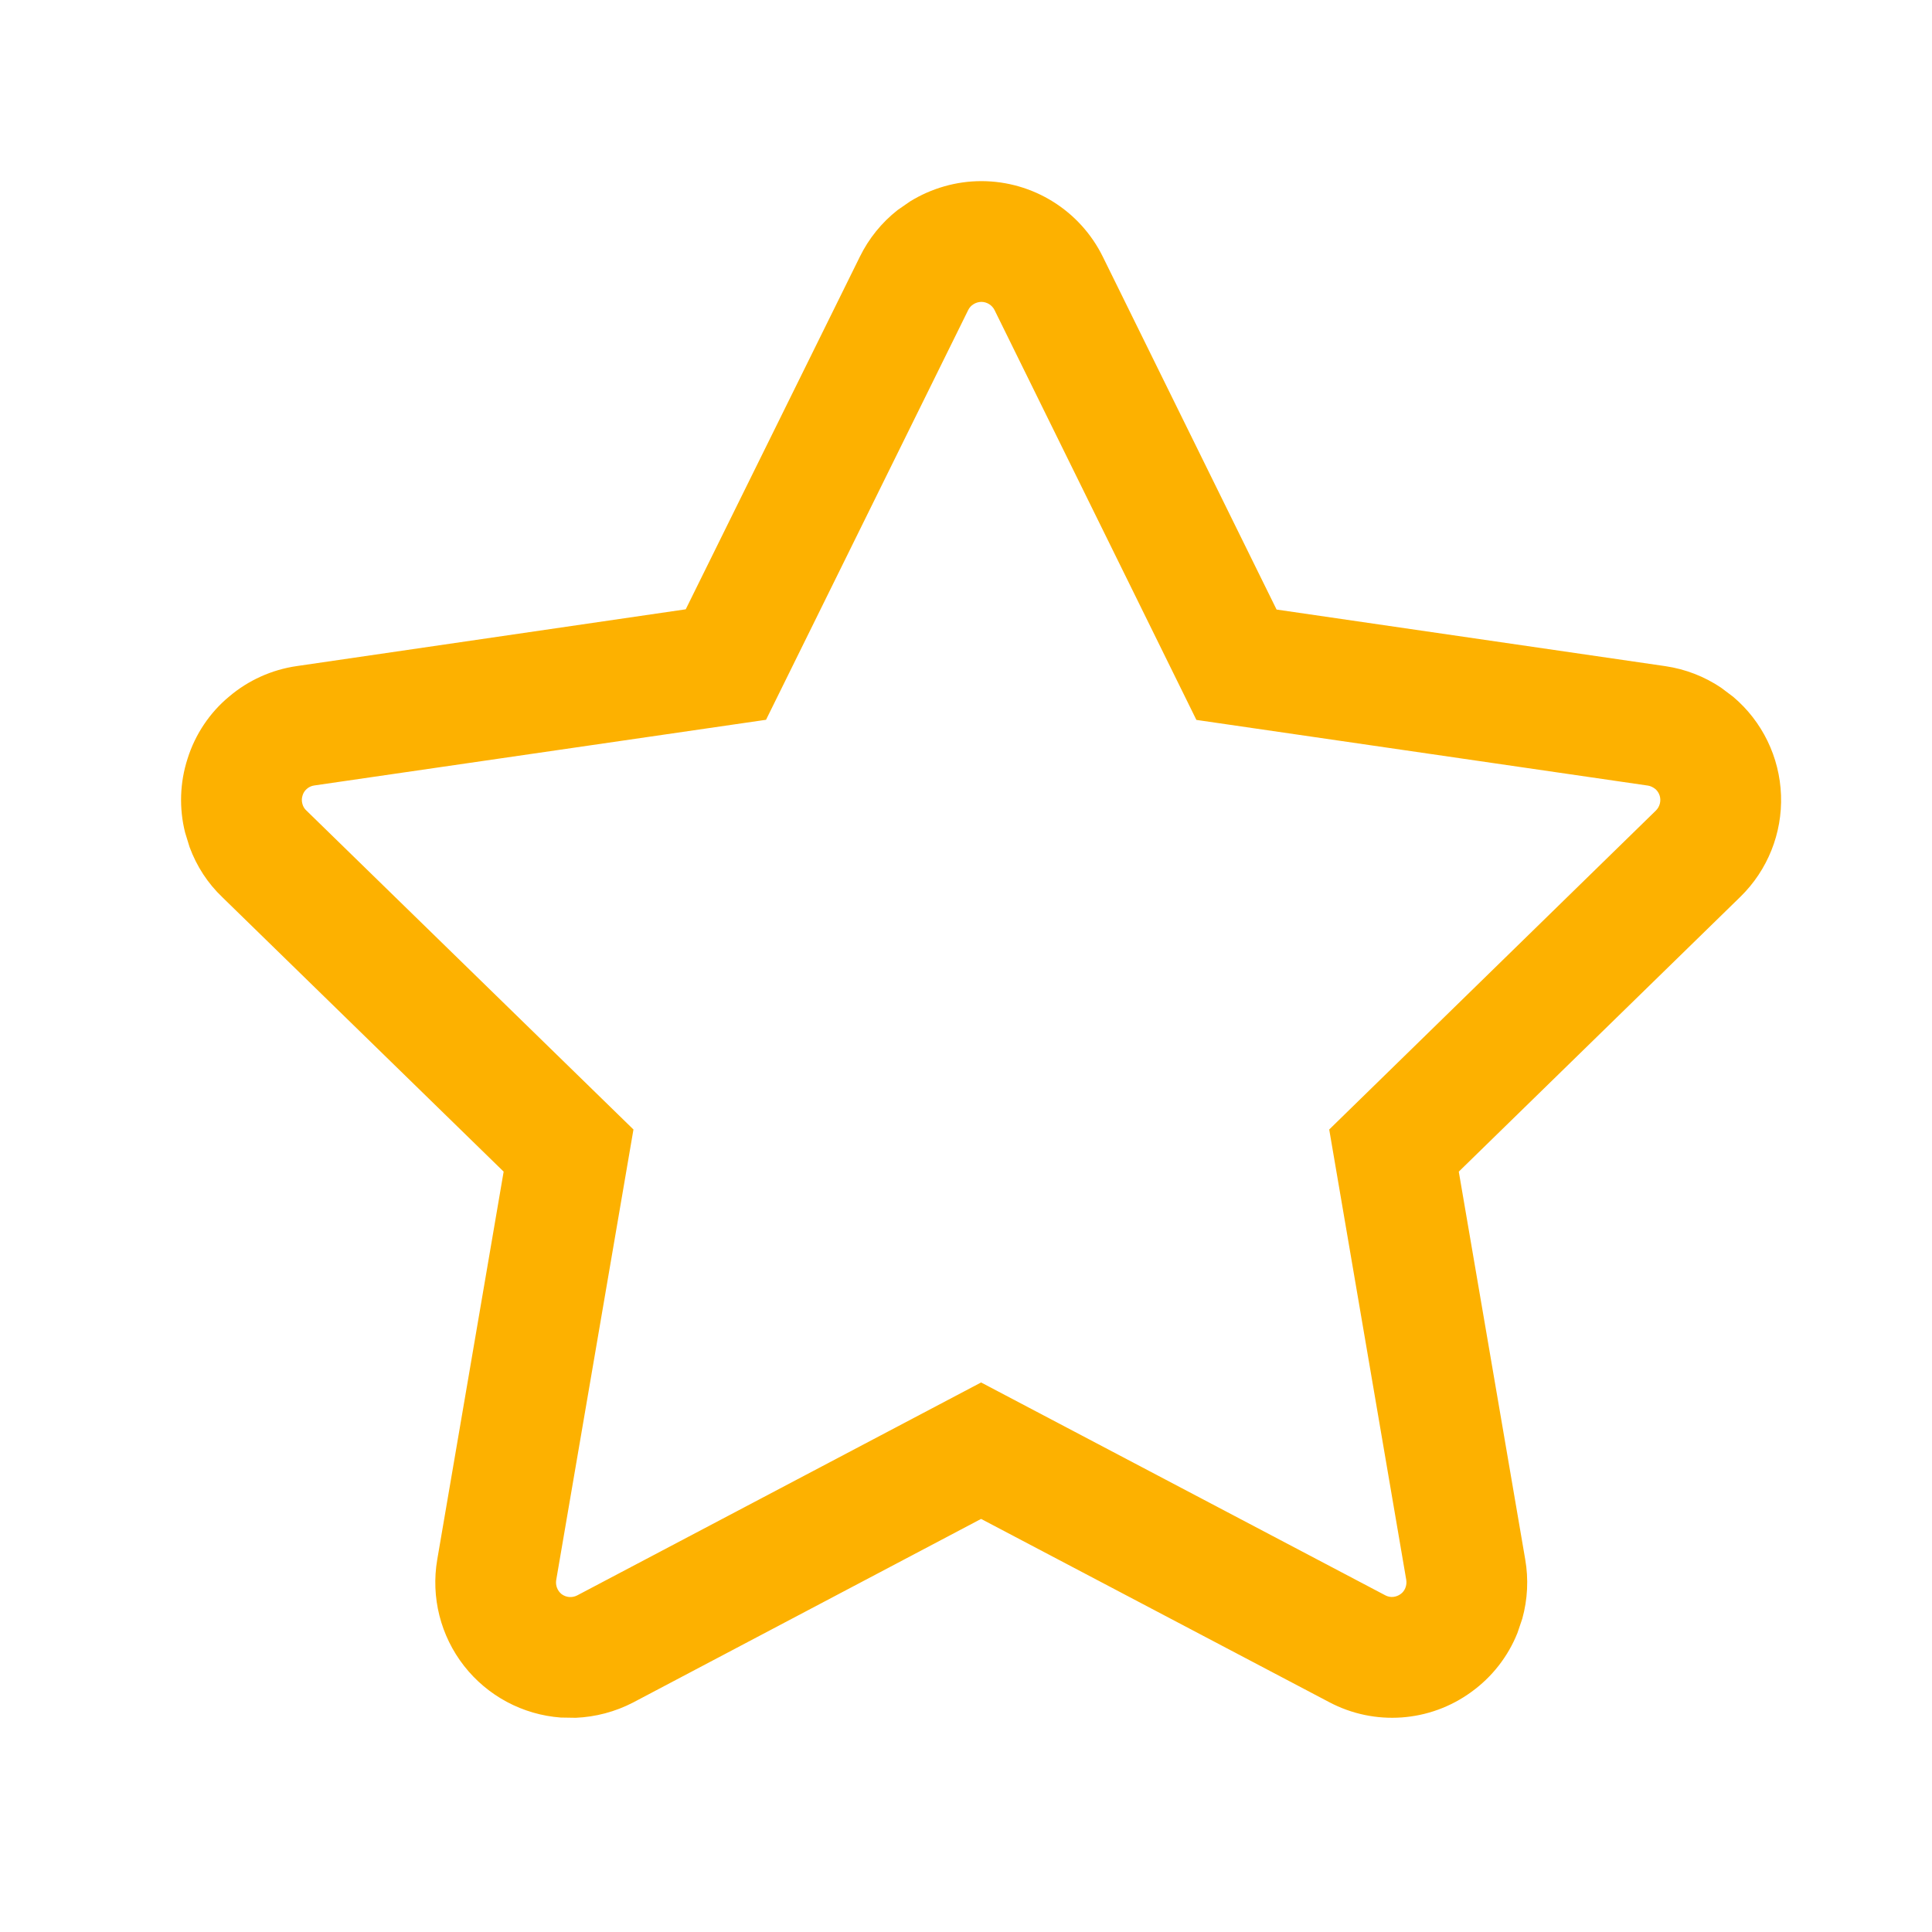
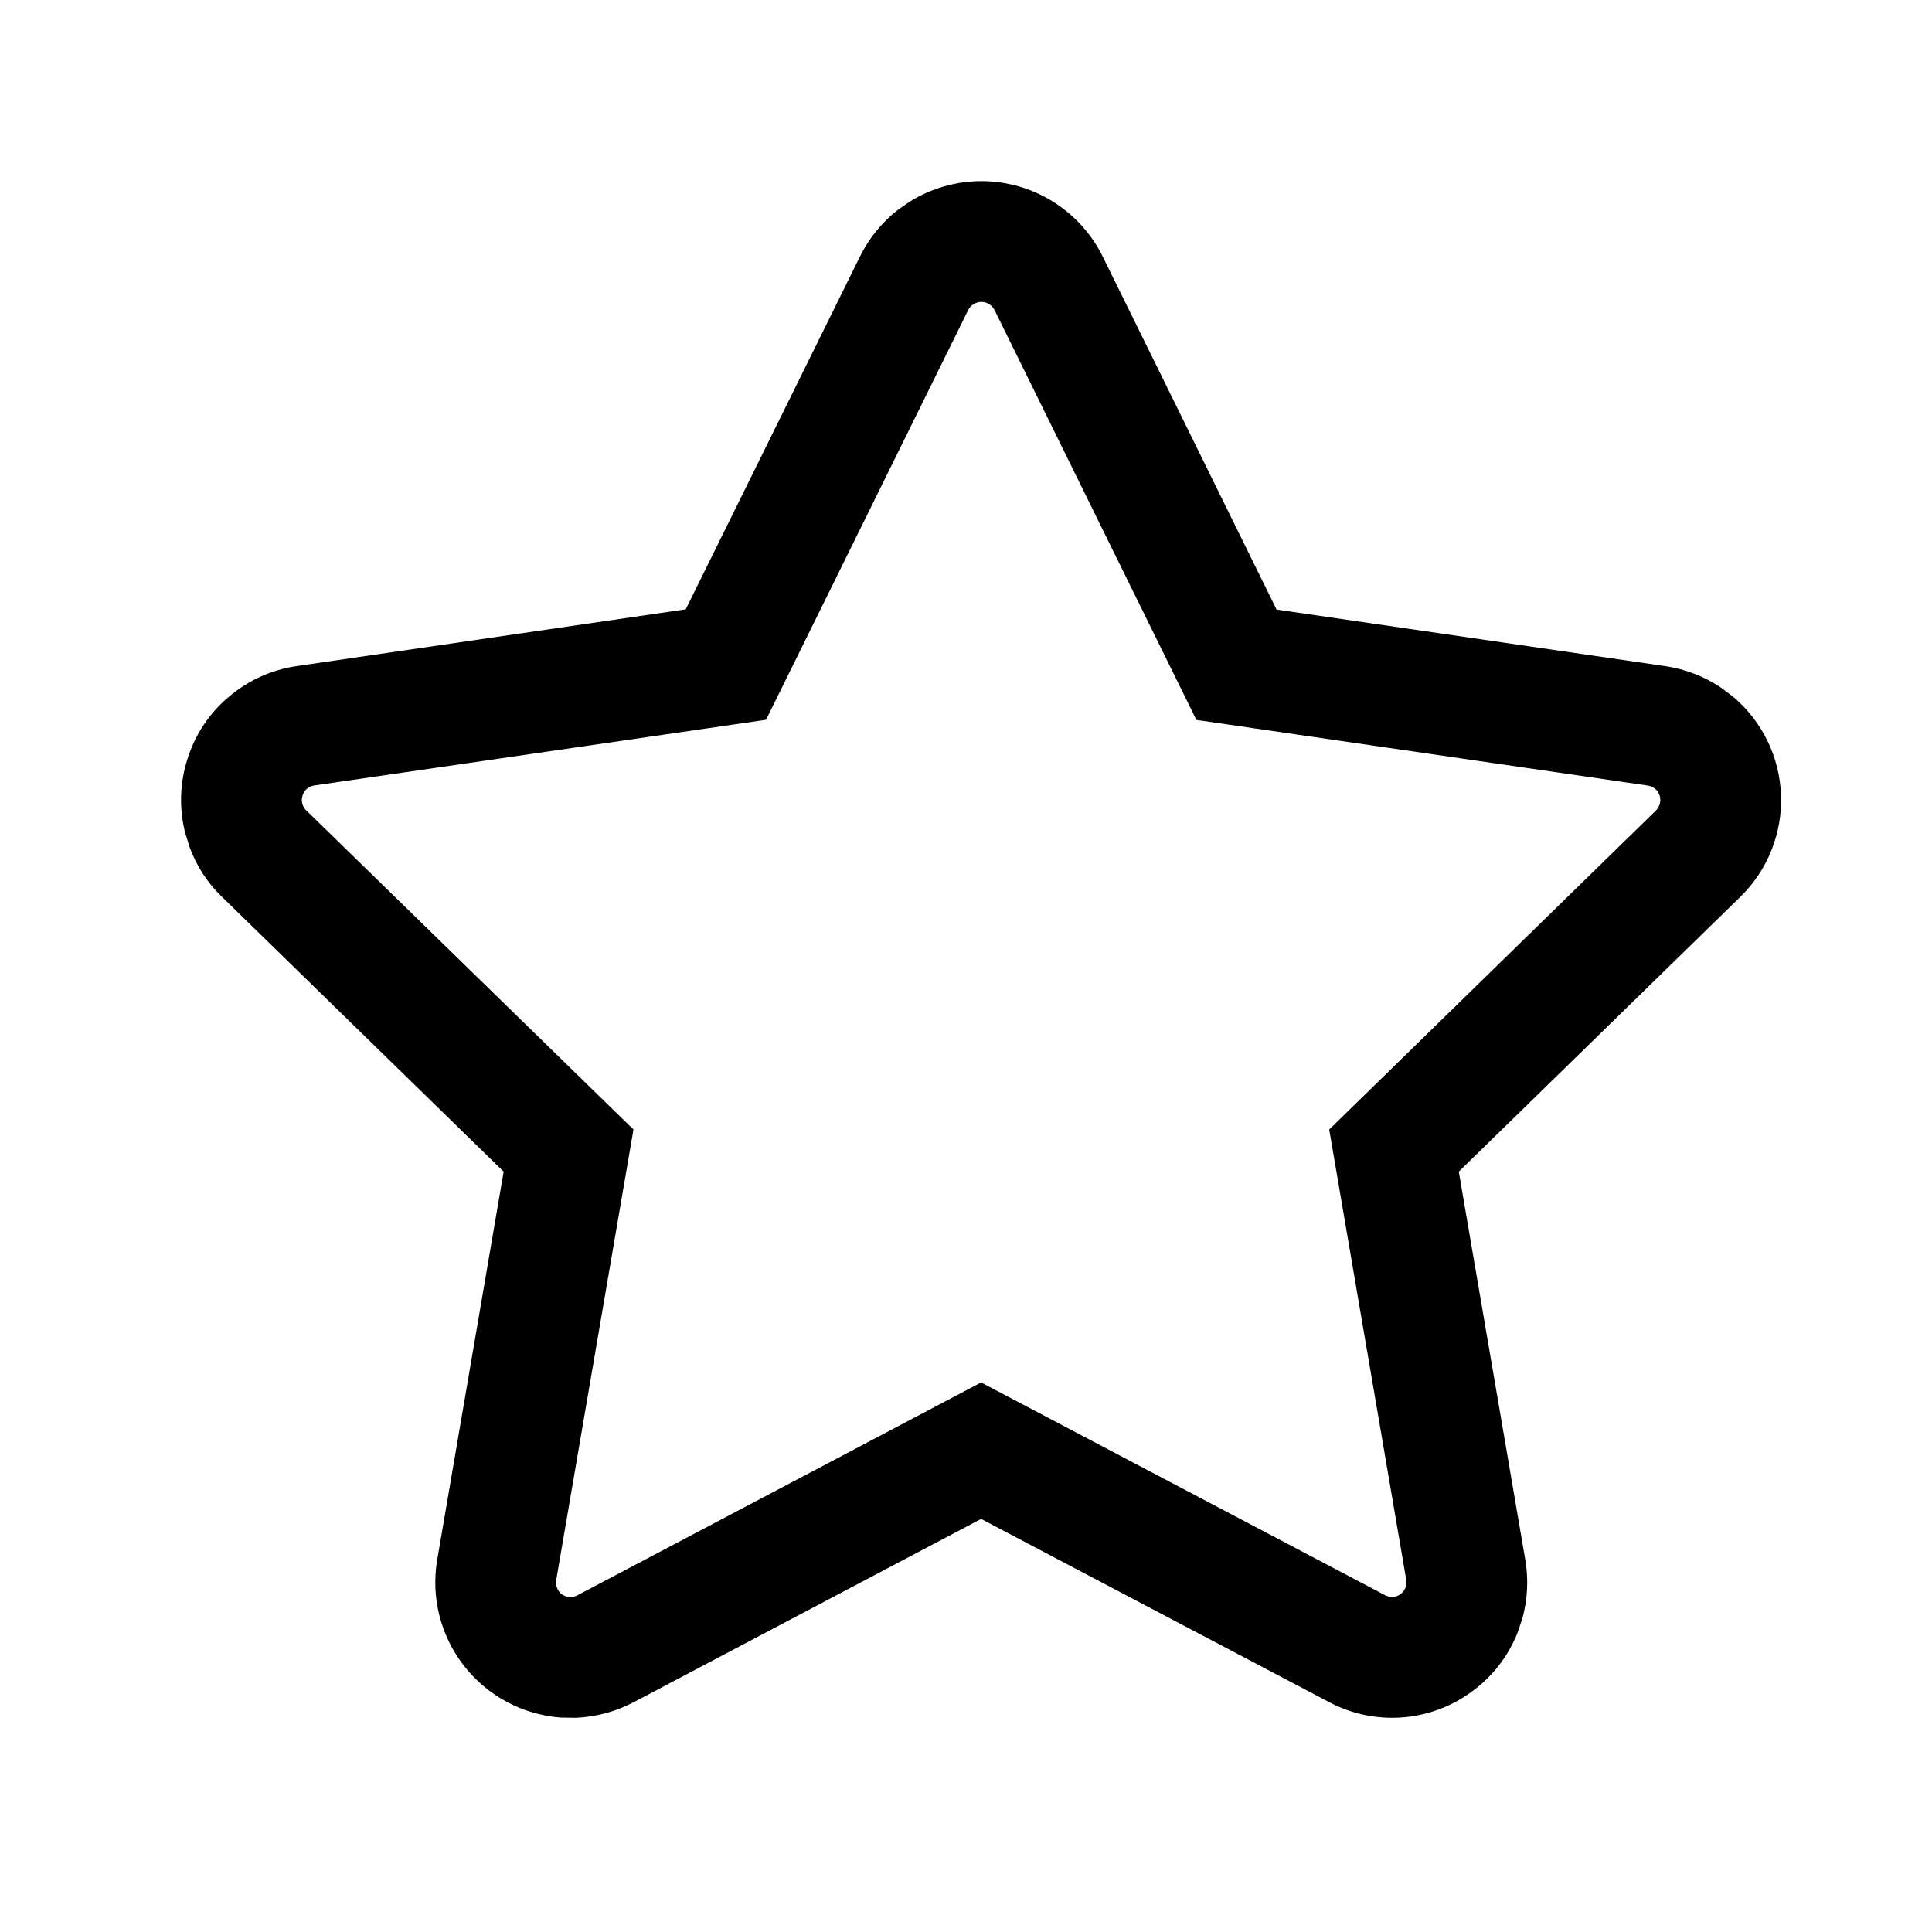
- <svg xmlns="http://www.w3.org/2000/svg" t="1725003299224" class="icon" viewBox="0 0 1024 1024" version="1.1" p-id="55308" width="200" height="200">
-   <path d="M520.128 96c-13.312 0-26.432 3.776-37.76 10.752l-6.656 4.608a71.424 71.424 0 0 0-19.968 24.704l-92.288 186.88-206.08 30.08a71.04 71.04 0 0 0-36.032 16.256c-10.176 8.448-17.92 19.968-21.952 32.896a71.04 71.04 0 0 0-1.28 39.104l2.368 7.68c3.712 10.112 9.6 19.2 17.408 26.624l149.056 145.408-35.2 205.632a71.808 71.808 0 0 0 65.472 83.712l7.936 0.128c10.56-0.448 20.928-3.2 30.336-8.064l184.512-97.344 184.448 97.088a71.232 71.232 0 0 0 75.392-5.376 71.04 71.04 0 0 0 24.448-31.296l2.56-7.552a71.68 71.68 0 0 0 1.536-31.488l-35.2-205.44 149.248-145.664a71.68 71.68 0 0 0-3.776-105.984l-6.464-4.864a71.488 71.488 0 0 0-29.44-11.392l-206.144-30.016-92.096-187.008A71.808 71.808 0 0 0 520.128 96z m0 64a7.872 7.872 0 0 1 6.976 4.288l107.008 217.28 239.36 34.816c1.28 0.192 2.688 0.832 4.032 1.92a7.872 7.872 0 0 1 2.176 3.456 7.872 7.872 0 0 1-1.984 7.808l-173.184 169.088 40.832 238.72a8 8 0 0 1-0.512 4.352 7.104 7.104 0 0 1-2.368 3.072 8 8 0 0 1-4.096 1.6 7.36 7.36 0 0 1-3.968-0.768l-214.4-112.896-214.144 112.896a8.128 8.128 0 0 1-4.096 0.832 8 8 0 0 1-4.096-1.536 7.936 7.936 0 0 1-2.88-7.36l40.96-238.912-173.312-169.024a7.04 7.04 0 0 1-2.176-3.648 7.488 7.488 0 0 1 0.064-4.224 7.232 7.232 0 0 1 2.24-3.584 7.488 7.488 0 0 1 3.968-1.856l239.488-34.816 107.136-217.152a7.424 7.424 0 0 1 2.752-3.072 8.128 8.128 0 0 1 4.224-1.28z" fill="#FDB100" p-id="55309" />
+ <svg xmlns="http://www.w3.org/2000/svg" t="1725003299224" class="icon" viewBox="0 0 1024 1024" version="1.1" width="200" height="200">
+   <path d="M520.128 96c-13.312 0-26.432 3.776-37.76 10.752l-6.656 4.608a71.424 71.424 0 0 0-19.968 24.704l-92.288 186.88-206.08 30.08a71.04 71.04 0 0 0-36.032 16.256c-10.176 8.448-17.92 19.968-21.952 32.896a71.04 71.04 0 0 0-1.28 39.104l2.368 7.68c3.712 10.112 9.6 19.2 17.408 26.624l149.056 145.408-35.2 205.632a71.808 71.808 0 0 0 65.472 83.712l7.936 0.128c10.56-0.448 20.928-3.2 30.336-8.064l184.512-97.344 184.448 97.088a71.232 71.232 0 0 0 75.392-5.376 71.04 71.04 0 0 0 24.448-31.296l2.56-7.552a71.68 71.68 0 0 0 1.536-31.488l-35.2-205.44 149.248-145.664a71.68 71.68 0 0 0-3.776-105.984l-6.464-4.864a71.488 71.488 0 0 0-29.44-11.392l-206.144-30.016-92.096-187.008A71.808 71.808 0 0 0 520.128 96z m0 64a7.872 7.872 0 0 1 6.976 4.288l107.008 217.28 239.36 34.816c1.28 0.192 2.688 0.832 4.032 1.92a7.872 7.872 0 0 1 2.176 3.456 7.872 7.872 0 0 1-1.984 7.808l-173.184 169.088 40.832 238.72a8 8 0 0 1-0.512 4.352 7.104 7.104 0 0 1-2.368 3.072 8 8 0 0 1-4.096 1.6 7.36 7.36 0 0 1-3.968-0.768l-214.4-112.896-214.144 112.896a8.128 8.128 0 0 1-4.096 0.832 8 8 0 0 1-4.096-1.536 7.936 7.936 0 0 1-2.88-7.36l40.96-238.912-173.312-169.024a7.04 7.04 0 0 1-2.176-3.648 7.488 7.488 0 0 1 0.064-4.224 7.232 7.232 0 0 1 2.24-3.584 7.488 7.488 0 0 1 3.968-1.856l239.488-34.816 107.136-217.152a7.424 7.424 0 0 1 2.752-3.072 8.128 8.128 0 0 1 4.224-1.28z" />
</svg>
